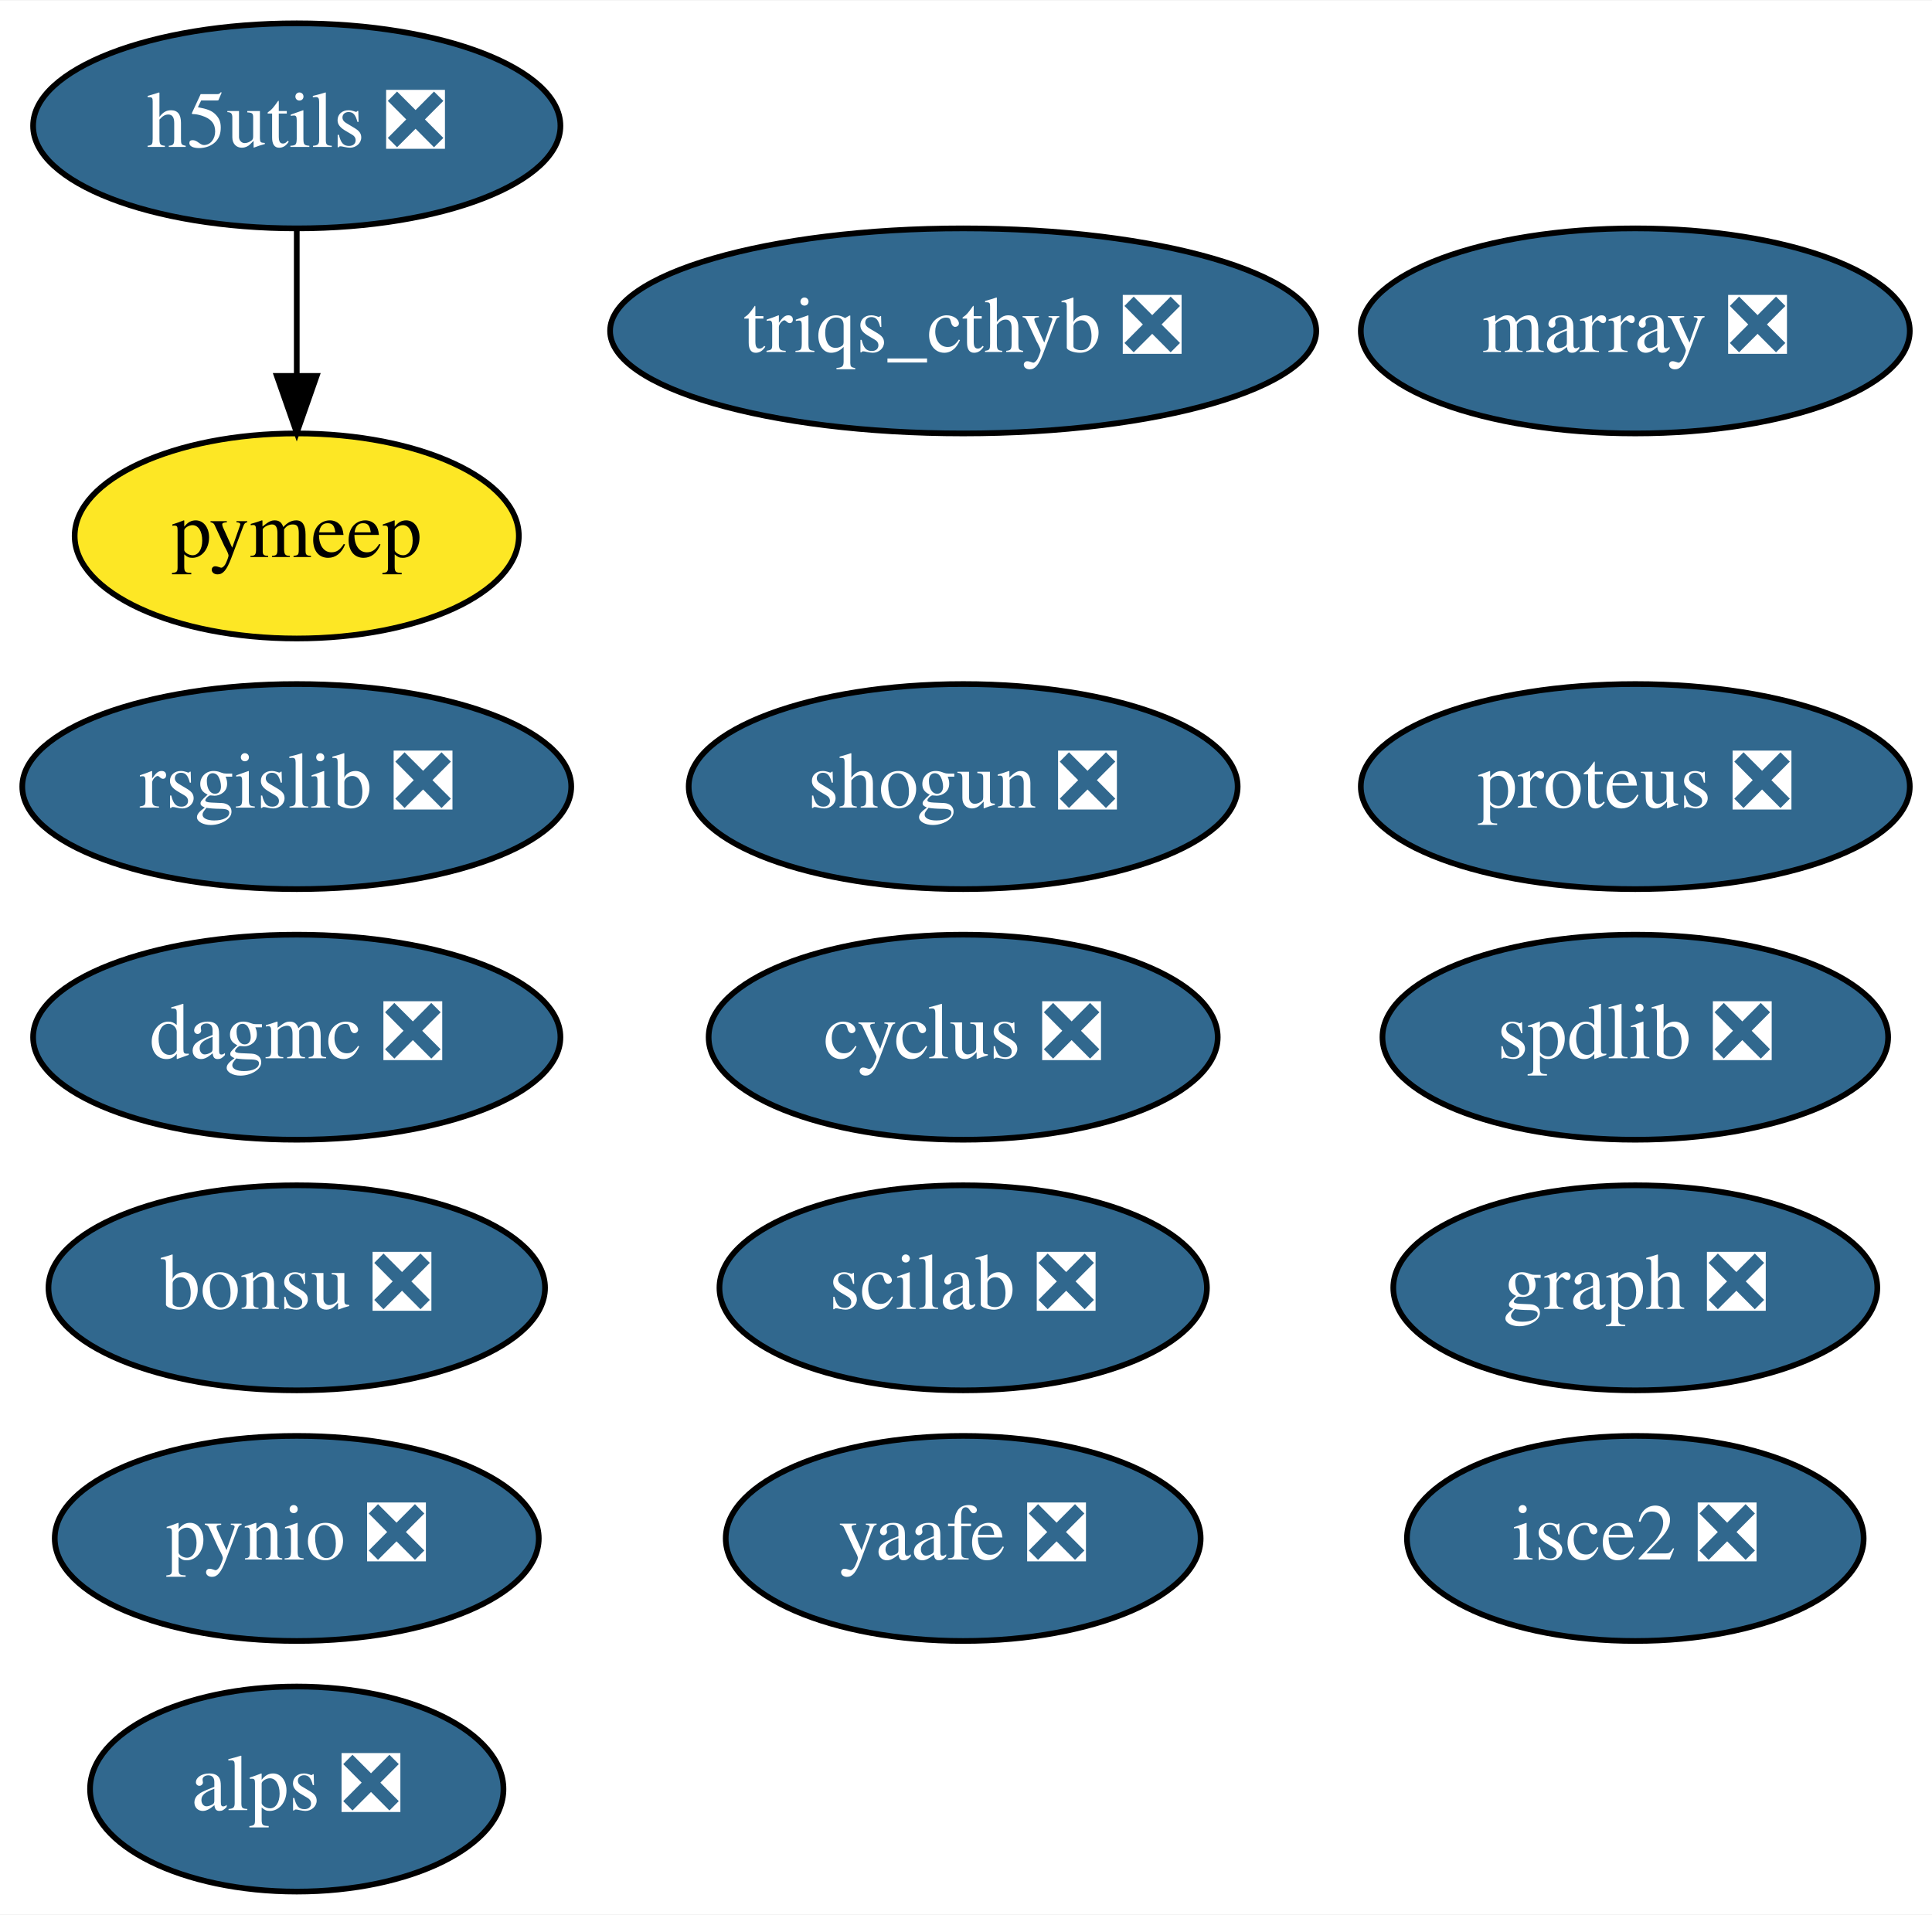
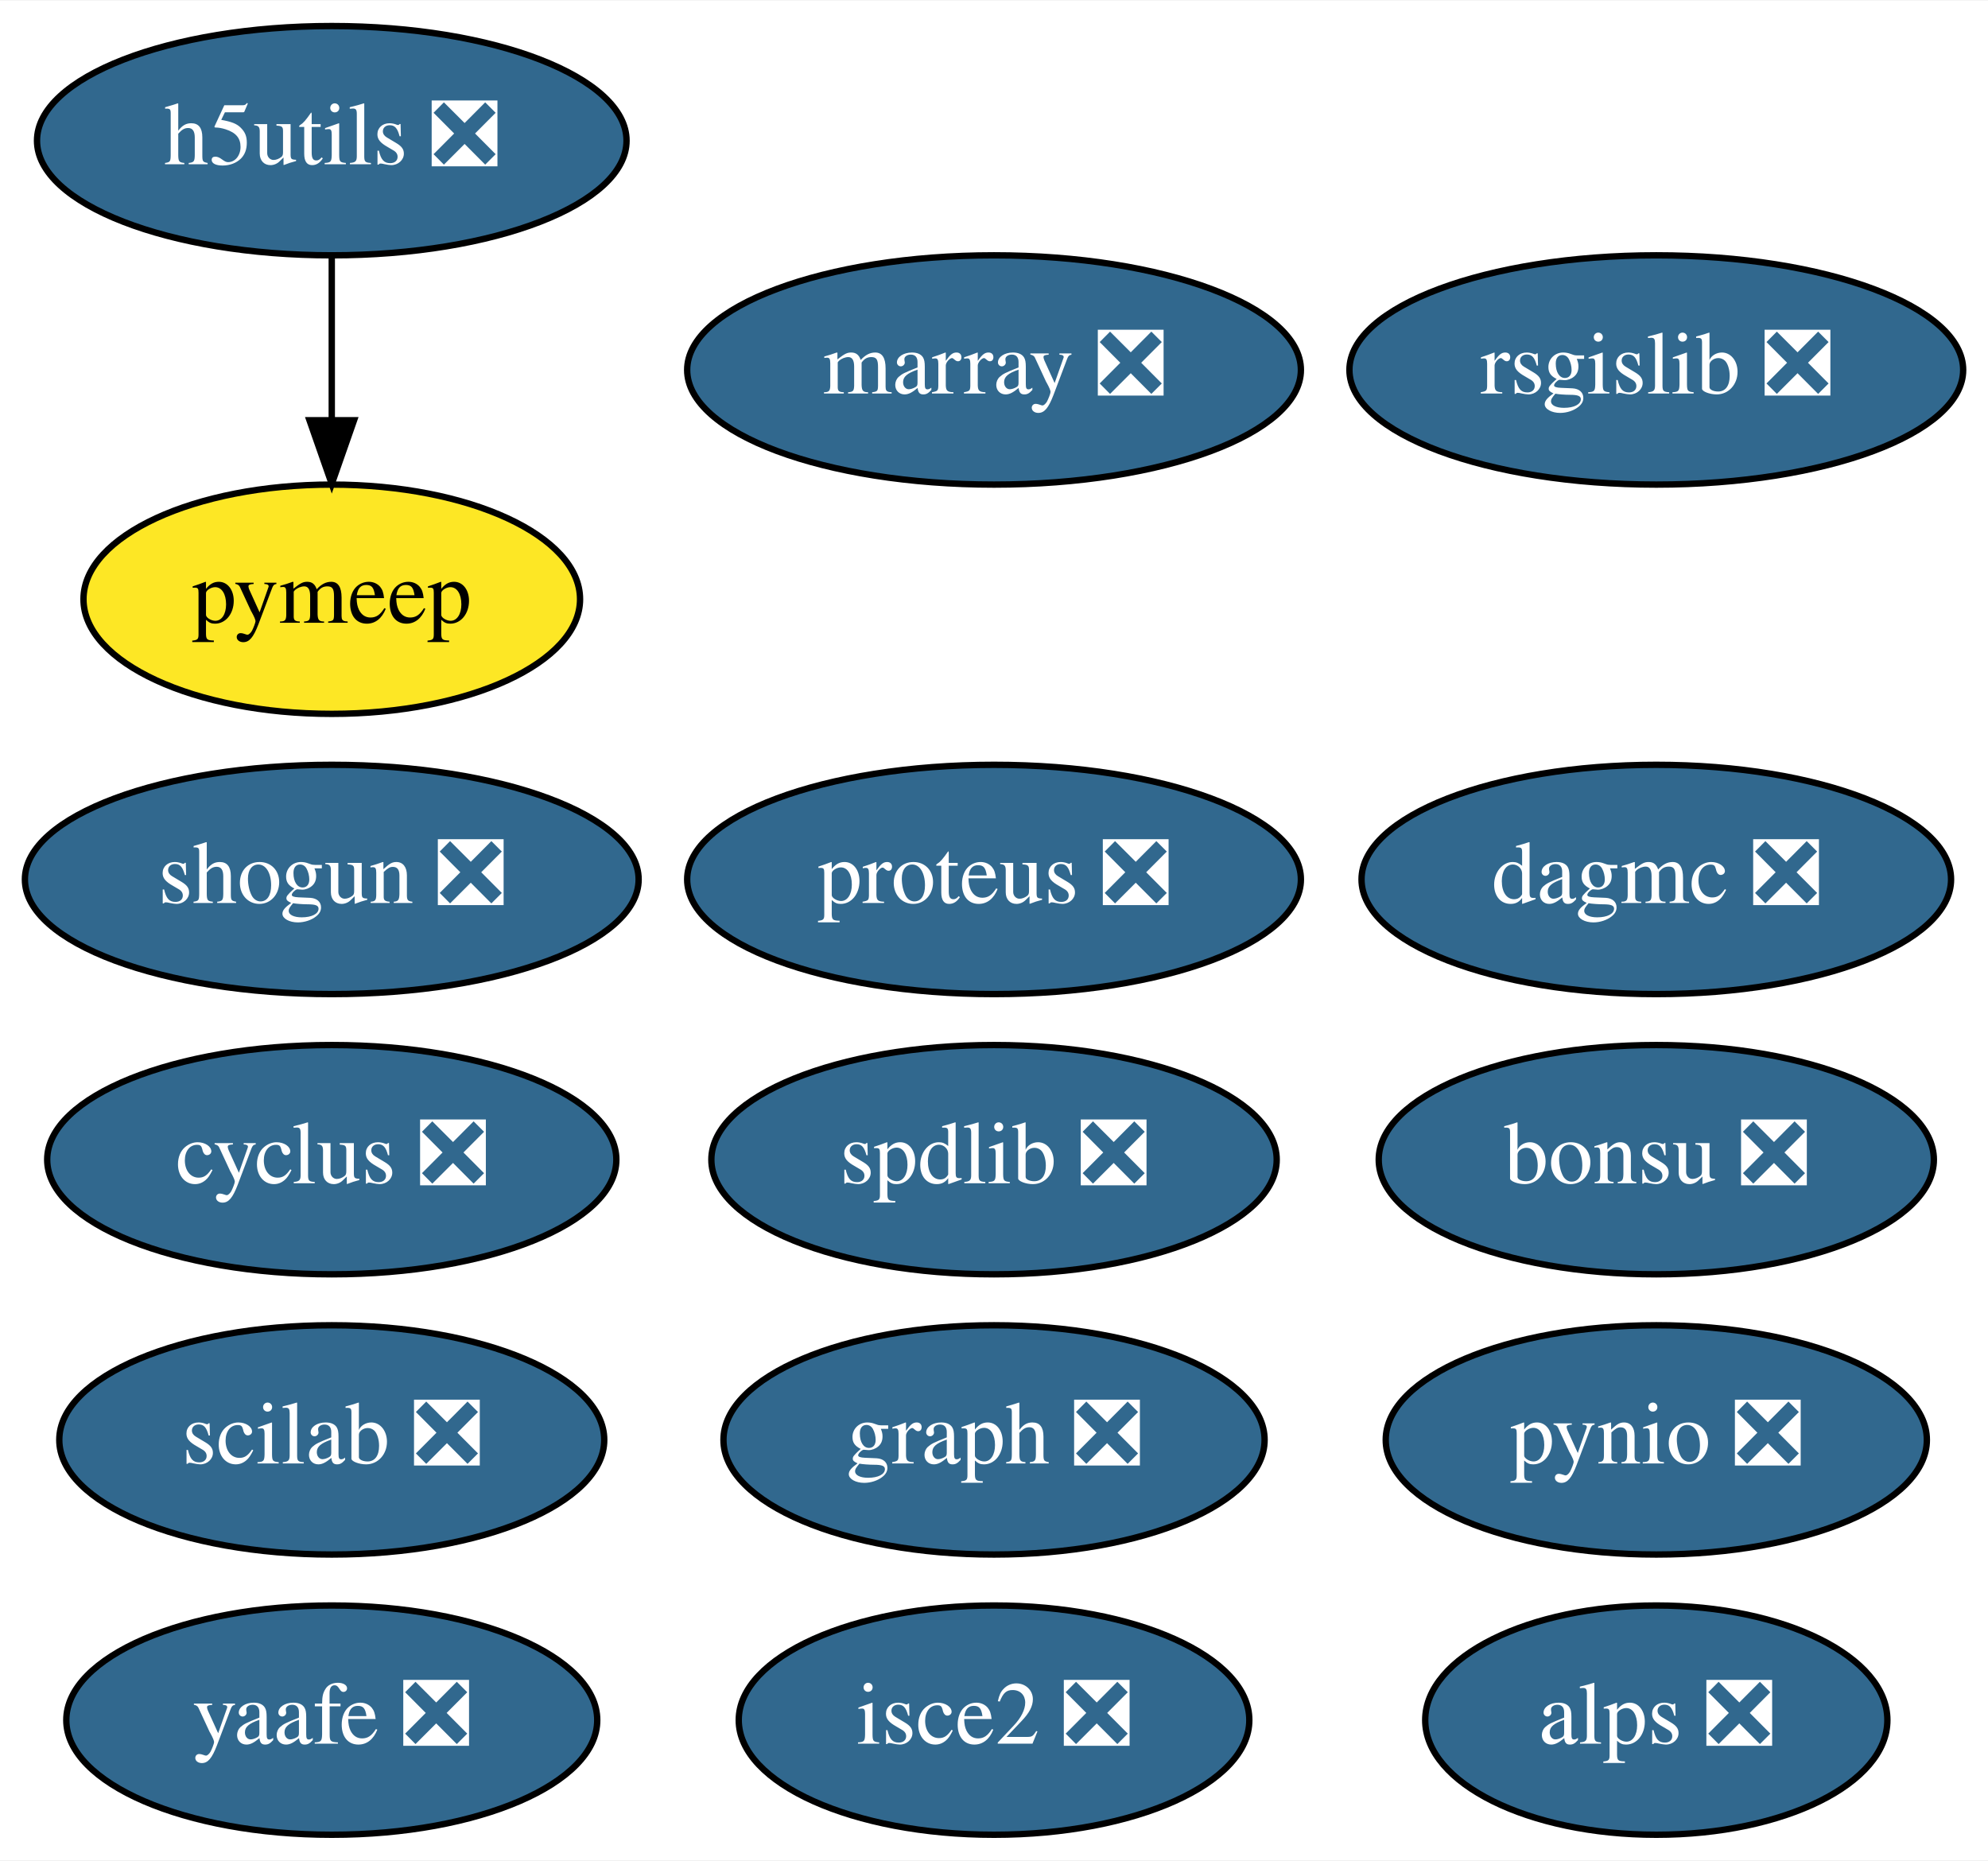
- <svg xmlns="http://www.w3.org/2000/svg" xmlns:xlink="http://www.w3.org/1999/xlink" width="339pt" height="336pt" viewBox="0.00 0.00 339.19 336.00">
-   <g id="graph0" class="graph" transform="scale(1 1) rotate(0) translate(4 332)">
-     <polygon fill="white" stroke="transparent" points="-4,4 -4,-332 335.19,-332 335.19,4 -4,4" />
+ <svg xmlns="http://www.w3.org/2000/svg" xmlns:xlink="http://www.w3.org/1999/xlink" width="312pt" height="292pt" viewBox="0.00 0.00 312.19 292.00">
+   <g id="graph0" class="graph" transform="scale(1 1) rotate(0) translate(4 288)">
+     <polygon fill="white" stroke="transparent" points="-4,4 -4,-288 308.19,-288 308.19,4 -4,4" />
    <g id="node1" class="node">
      <g id="a_node1">
        <a xlink:href="https://github.com/conda-forge/cyclus-feedstock/pull/56" xlink:title="cyclus ❎">
-           <ellipse fill="#31688e" stroke="black" cx="165.1" cy="-150" rx="44.69" ry="18" />
-           <text text-anchor="middle" x="165.1" y="-146.3" font-family="Times,serif" font-size="14.00" fill="white">cyclus ❎</text>
+           <ellipse fill="#31688e" stroke="black" cx="48.1" cy="-106" rx="44.69" ry="18" />
+           <text text-anchor="middle" x="48.1" y="-102.3" font-family="Times,serif" font-size="14.00" fill="white">cyclus ❎</text>
        </a>
      </g>
    </g>
    <g id="node2" class="node">
      <g id="a_node2">
        <a xlink:href="https://github.com/conda-forge/graph-feedstock/pull/5" xlink:title="graph ❎">
-           <ellipse fill="#31688e" stroke="black" cx="283.1" cy="-106" rx="42.49" ry="18" />
-           <text text-anchor="middle" x="283.1" y="-102.3" font-family="Times,serif" font-size="14.00" fill="white">graph ❎</text>
+           <ellipse fill="#31688e" stroke="black" cx="152.1" cy="-62" rx="42.49" ry="18" />
+           <text text-anchor="middle" x="152.1" y="-58.3" font-family="Times,serif" font-size="14.00" fill="white">graph ❎</text>
        </a>
      </g>
    </g>
    <g id="node3" class="node">
      <g id="a_node3">
        <a xlink:href="https://github.com/conda-forge/marray-feedstock/pull/8" xlink:title="marray ❎">
-           <ellipse fill="#31688e" stroke="black" cx="283.1" cy="-274" rx="48.19" ry="18" />
-           <text text-anchor="middle" x="283.1" y="-270.3" font-family="Times,serif" font-size="14.00" fill="white">marray ❎</text>
+           <ellipse fill="#31688e" stroke="black" cx="152.1" cy="-230" rx="48.19" ry="18" />
+           <text text-anchor="middle" x="152.1" y="-226.3" font-family="Times,serif" font-size="14.00" fill="white">marray ❎</text>
        </a>
      </g>
    </g>
    <g id="node4" class="node">
      <g id="a_node4">
        <a xlink:href="https://github.com/conda-forge/pynio-feedstock/pull/89" xlink:title="pynio ❎">
-           <ellipse fill="#31688e" stroke="black" cx="48.1" cy="-62" rx="42.49" ry="18" />
-           <text text-anchor="middle" x="48.1" y="-58.3" font-family="Times,serif" font-size="14.00" fill="white">pynio ❎</text>
+           <ellipse fill="#31688e" stroke="black" cx="256.1" cy="-62" rx="42.49" ry="18" />
+           <text text-anchor="middle" x="256.1" y="-58.3" font-family="Times,serif" font-size="14.00" fill="white">pynio ❎</text>
        </a>
      </g>
    </g>
    <g id="node5" class="node">
      <g id="a_node5">
        <a xlink:href="https://github.com/conda-forge/rsgislib-feedstock/pull/35" xlink:title="rsgislib ❎">
-           <ellipse fill="#31688e" stroke="black" cx="48.1" cy="-194" rx="48.19" ry="18" />
-           <text text-anchor="middle" x="48.1" y="-190.3" font-family="Times,serif" font-size="14.00" fill="white">rsgislib ❎</text>
+           <ellipse fill="#31688e" stroke="black" cx="256.1" cy="-230" rx="48.19" ry="18" />
+           <text text-anchor="middle" x="256.1" y="-226.3" font-family="Times,serif" font-size="14.00" fill="white">rsgislib ❎</text>
        </a>
      </g>
    </g>
    <g id="node6" class="node">
      <g id="a_node6">
        <a xlink:href="https://github.com/conda-forge/shogun-feedstock/pull/26" xlink:title="shogun ❎">
-           <ellipse fill="#31688e" stroke="black" cx="165.1" cy="-194" rx="48.19" ry="18" />
-           <text text-anchor="middle" x="165.1" y="-190.3" font-family="Times,serif" font-size="14.00" fill="white">shogun ❎</text>
+           <ellipse fill="#31688e" stroke="black" cx="48.1" cy="-150" rx="48.19" ry="18" />
+           <text text-anchor="middle" x="48.1" y="-146.3" font-family="Times,serif" font-size="14.00" fill="white">shogun ❎</text>
        </a>
      </g>
    </g>
    <g id="node7" class="node">
      <g id="a_node7">
        <a xlink:href="https://github.com/conda-forge/yaafe-feedstock/pull/9" xlink:title="yaafe ❎">
-           <ellipse fill="#31688e" stroke="black" cx="165.1" cy="-62" rx="41.69" ry="18" />
-           <text text-anchor="middle" x="165.1" y="-58.3" font-family="Times,serif" font-size="14.00" fill="white">yaafe ❎</text>
+           <ellipse fill="#31688e" stroke="black" cx="48.1" cy="-18" rx="41.69" ry="18" />
+           <text text-anchor="middle" x="48.1" y="-14.3" font-family="Times,serif" font-size="14.00" fill="white">yaafe ❎</text>
        </a>
      </g>
    </g>
    <g id="node8" class="node">
      <g id="a_node8">
        <a xlink:href="https://github.com/conda-forge/alps-feedstock/pull/31" xlink:title="alps ❎">
-           <ellipse fill="#31688e" stroke="black" cx="48.1" cy="-18" rx="36.29" ry="18" />
-           <text text-anchor="middle" x="48.1" y="-14.3" font-family="Times,serif" font-size="14.00" fill="white">alps ❎</text>
+           <ellipse fill="#31688e" stroke="black" cx="256.1" cy="-18" rx="36.29" ry="18" />
+           <text text-anchor="middle" x="256.1" y="-14.3" font-family="Times,serif" font-size="14.00" fill="white">alps ❎</text>
        </a>
      </g>
    </g>
    <g id="node9" class="node">
      <g id="a_node9">
        <a xlink:href="https://github.com/conda-forge/spdlib-feedstock/pull/15" xlink:title="spdlib ❎">
-           <ellipse fill="#31688e" stroke="black" cx="283.1" cy="-150" rx="44.39" ry="18" />
-           <text text-anchor="middle" x="283.1" y="-146.3" font-family="Times,serif" font-size="14.00" fill="white">spdlib ❎</text>
+           <ellipse fill="#31688e" stroke="black" cx="152.1" cy="-106" rx="44.39" ry="18" />
+           <text text-anchor="middle" x="152.1" y="-102.3" font-family="Times,serif" font-size="14.00" fill="white">spdlib ❎</text>
        </a>
      </g>
    </g>
    <g id="node10" class="node">
      <g id="a_node10">
        <a xlink:href="https://github.com/conda-forge/h5utils-feedstock/pull/18" xlink:title="h5utils ❎">
-           <ellipse fill="#31688e" stroke="black" cx="48.1" cy="-310" rx="46.29" ry="18" />
-           <text text-anchor="middle" x="48.1" y="-306.3" font-family="Times,serif" font-size="14.00" fill="white">h5utils ❎</text>
+           <ellipse fill="#31688e" stroke="black" cx="48.1" cy="-266" rx="46.29" ry="18" />
+           <text text-anchor="middle" x="48.1" y="-262.3" font-family="Times,serif" font-size="14.00" fill="white">h5utils ❎</text>
        </a>
      </g>
    </g>
    <g id="node11" class="node">
      <g id="a_node11">
        <a xlink:href="https://github.com/conda-forge/pymeep-feedstock" xlink:title="pymeep">
-           <ellipse fill="#fde725" stroke="black" cx="48.1" cy="-238" rx="38.99" ry="18" />
-           <text text-anchor="middle" x="48.1" y="-234.3" font-family="Times,serif" font-size="14.00">pymeep</text>
+           <ellipse fill="#fde725" stroke="black" cx="48.1" cy="-194" rx="38.99" ry="18" />
+           <text text-anchor="middle" x="48.1" y="-190.3" font-family="Times,serif" font-size="14.00">pymeep</text>
        </a>
      </g>
    </g>
    <g id="edge1" class="edge">
-       <path fill="none" stroke="black" d="M48.1,-291.7C48.1,-283.98 48.1,-274.71 48.1,-266.11" />
-       <polygon fill="black" stroke="black" points="51.6,-266.1 48.1,-256.1 44.6,-266.1 51.6,-266.1" />
+       <path fill="none" stroke="black" d="M48.1,-247.7C48.1,-239.98 48.1,-230.71 48.1,-222.11" />
+       <polygon fill="black" stroke="black" points="51.6,-222.1 48.1,-212.1 44.6,-222.1 51.6,-222.1" />
    </g>
    <g id="node12" class="node">
      <g id="a_node12">
        <a xlink:href="https://github.com/conda-forge/scilab-feedstock/pull/12" xlink:title="scilab ❎">
-           <ellipse fill="#31688e" stroke="black" cx="165.1" cy="-106" rx="42.79" ry="18" />
-           <text text-anchor="middle" x="165.1" y="-102.3" font-family="Times,serif" font-size="14.00" fill="white">scilab ❎</text>
+           <ellipse fill="#31688e" stroke="black" cx="48.1" cy="-62" rx="42.79" ry="18" />
+           <text text-anchor="middle" x="48.1" y="-58.3" font-family="Times,serif" font-size="14.00" fill="white">scilab ❎</text>
        </a>
      </g>
    </g>
    <g id="node13" class="node">
      <g id="a_node13">
        <a xlink:href="https://github.com/conda-forge/isce2-feedstock/pull/23" xlink:title="isce2 ❎">
-           <ellipse fill="#31688e" stroke="black" cx="283.1" cy="-62" rx="40.09" ry="18" />
-           <text text-anchor="middle" x="283.1" y="-58.3" font-family="Times,serif" font-size="14.00" fill="white">isce2 ❎</text>
+           <ellipse fill="#31688e" stroke="black" cx="152.1" cy="-18" rx="40.09" ry="18" />
+           <text text-anchor="middle" x="152.1" y="-14.3" font-family="Times,serif" font-size="14.00" fill="white">isce2 ❎</text>
        </a>
      </g>
    </g>
    <g id="node14" class="node">
      <g id="a_node14">
        <a xlink:href="https://github.com/conda-forge/bonsu-feedstock/pull/5" xlink:title="bonsu ❎">
-           <ellipse fill="#31688e" stroke="black" cx="48.1" cy="-106" rx="43.59" ry="18" />
-           <text text-anchor="middle" x="48.1" y="-102.3" font-family="Times,serif" font-size="14.00" fill="white">bonsu ❎</text>
+           <ellipse fill="#31688e" stroke="black" cx="256.1" cy="-106" rx="43.59" ry="18" />
+           <text text-anchor="middle" x="256.1" y="-102.3" font-family="Times,serif" font-size="14.00" fill="white">bonsu ❎</text>
        </a>
      </g>
    </g>
    <g id="node15" class="node">
      <g id="a_node15">
        <a xlink:href="https://github.com/conda-forge/proteus-feedstock/pull/22" xlink:title="proteus ❎">
-           <ellipse fill="#31688e" stroke="black" cx="283.1" cy="-194" rx="48.19" ry="18" />
-           <text text-anchor="middle" x="283.1" y="-190.3" font-family="Times,serif" font-size="14.00" fill="white">proteus ❎</text>
+           <ellipse fill="#31688e" stroke="black" cx="152.1" cy="-150" rx="48.19" ry="18" />
+           <text text-anchor="middle" x="152.1" y="-146.3" font-family="Times,serif" font-size="14.00" fill="white">proteus ❎</text>
        </a>
      </g>
    </g>
    <g id="node16" class="node">
      <g id="a_node16">
        <a xlink:href="https://github.com/conda-forge/dagmc-feedstock/pull/1" xlink:title="dagmc ❎">
-           <ellipse fill="#31688e" stroke="black" cx="48.1" cy="-150" rx="46.29" ry="18" />
-           <text text-anchor="middle" x="48.1" y="-146.3" font-family="Times,serif" font-size="14.00" fill="white">dagmc ❎</text>
-         </a>
-       </g>
-     </g>
-     <g id="node17" class="node">
-       <g id="a_node17">
-         <a xlink:href="https://github.com/conda-forge/triqs_cthyb-feedstock/pull/12" xlink:title="triqs_cthyb ❎">
-           <ellipse fill="#31688e" stroke="black" cx="165.1" cy="-274" rx="61.99" ry="18" />
-           <text text-anchor="middle" x="165.1" y="-270.3" font-family="Times,serif" font-size="14.00" fill="white">triqs_cthyb ❎</text>
+           <ellipse fill="#31688e" stroke="black" cx="256.1" cy="-150" rx="46.29" ry="18" />
+           <text text-anchor="middle" x="256.1" y="-146.3" font-family="Times,serif" font-size="14.00" fill="white">dagmc ❎</text>
        </a>
      </g>
    </g>
  </g>
</svg>
